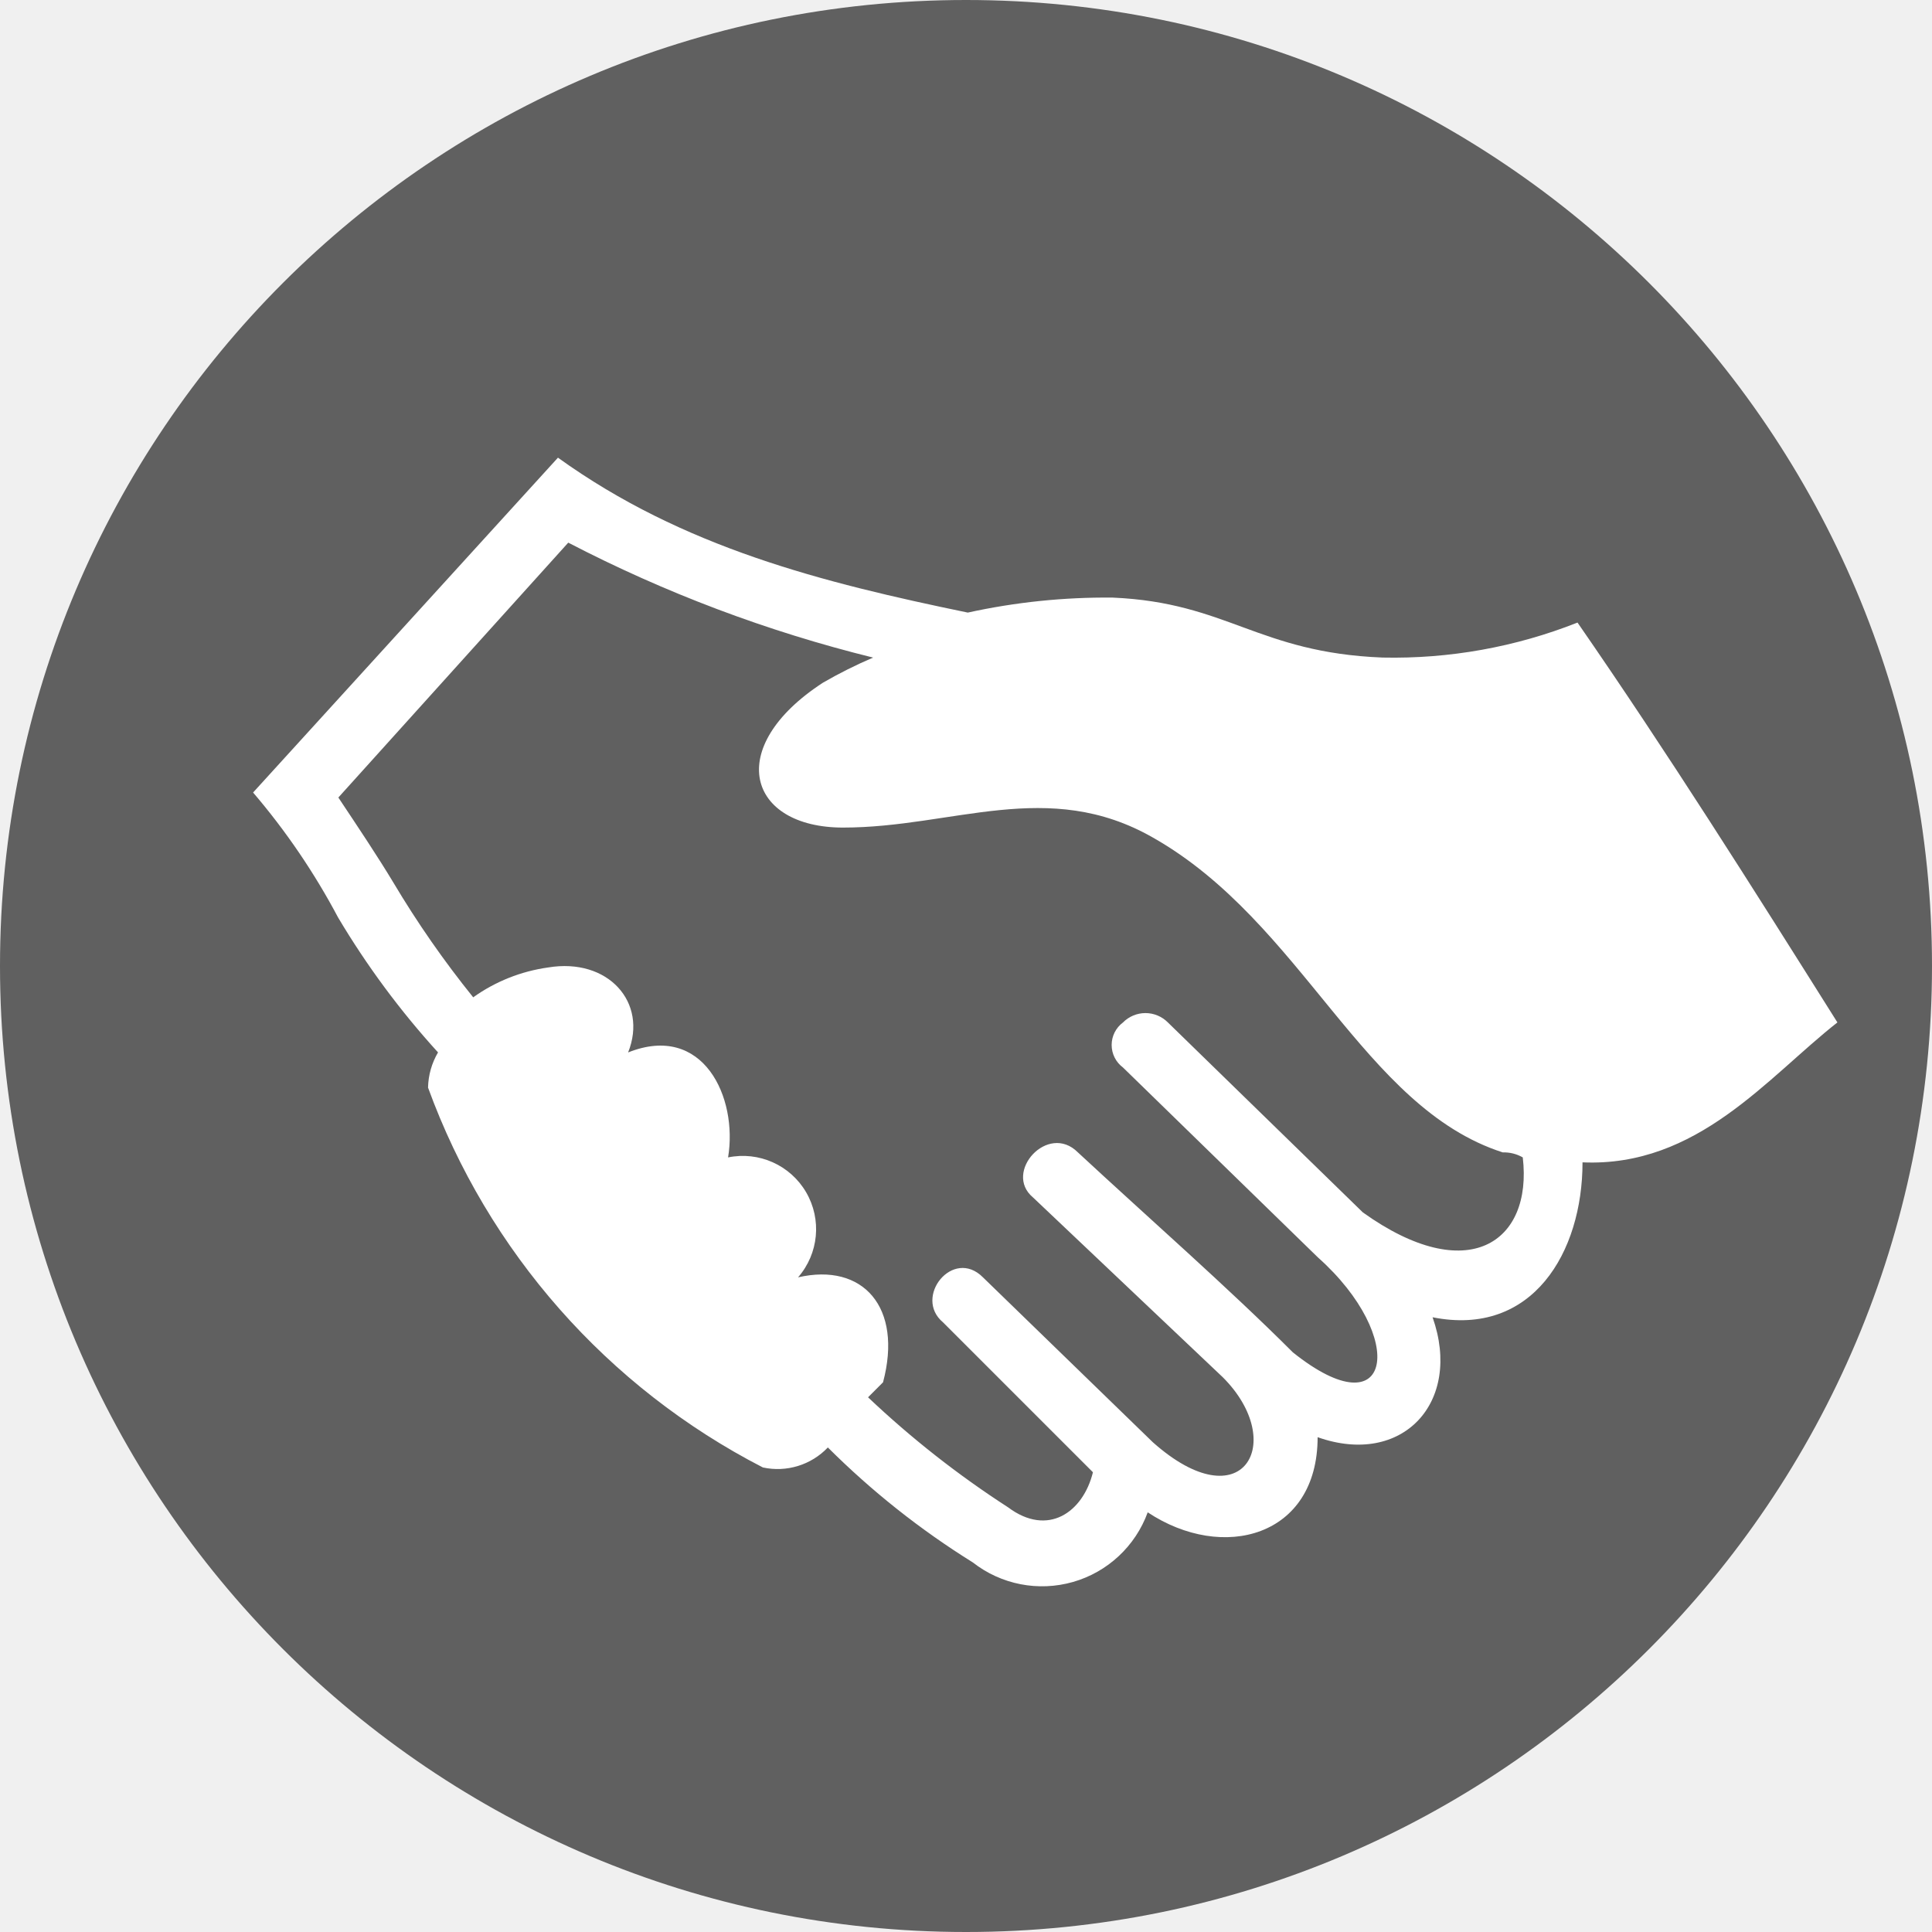
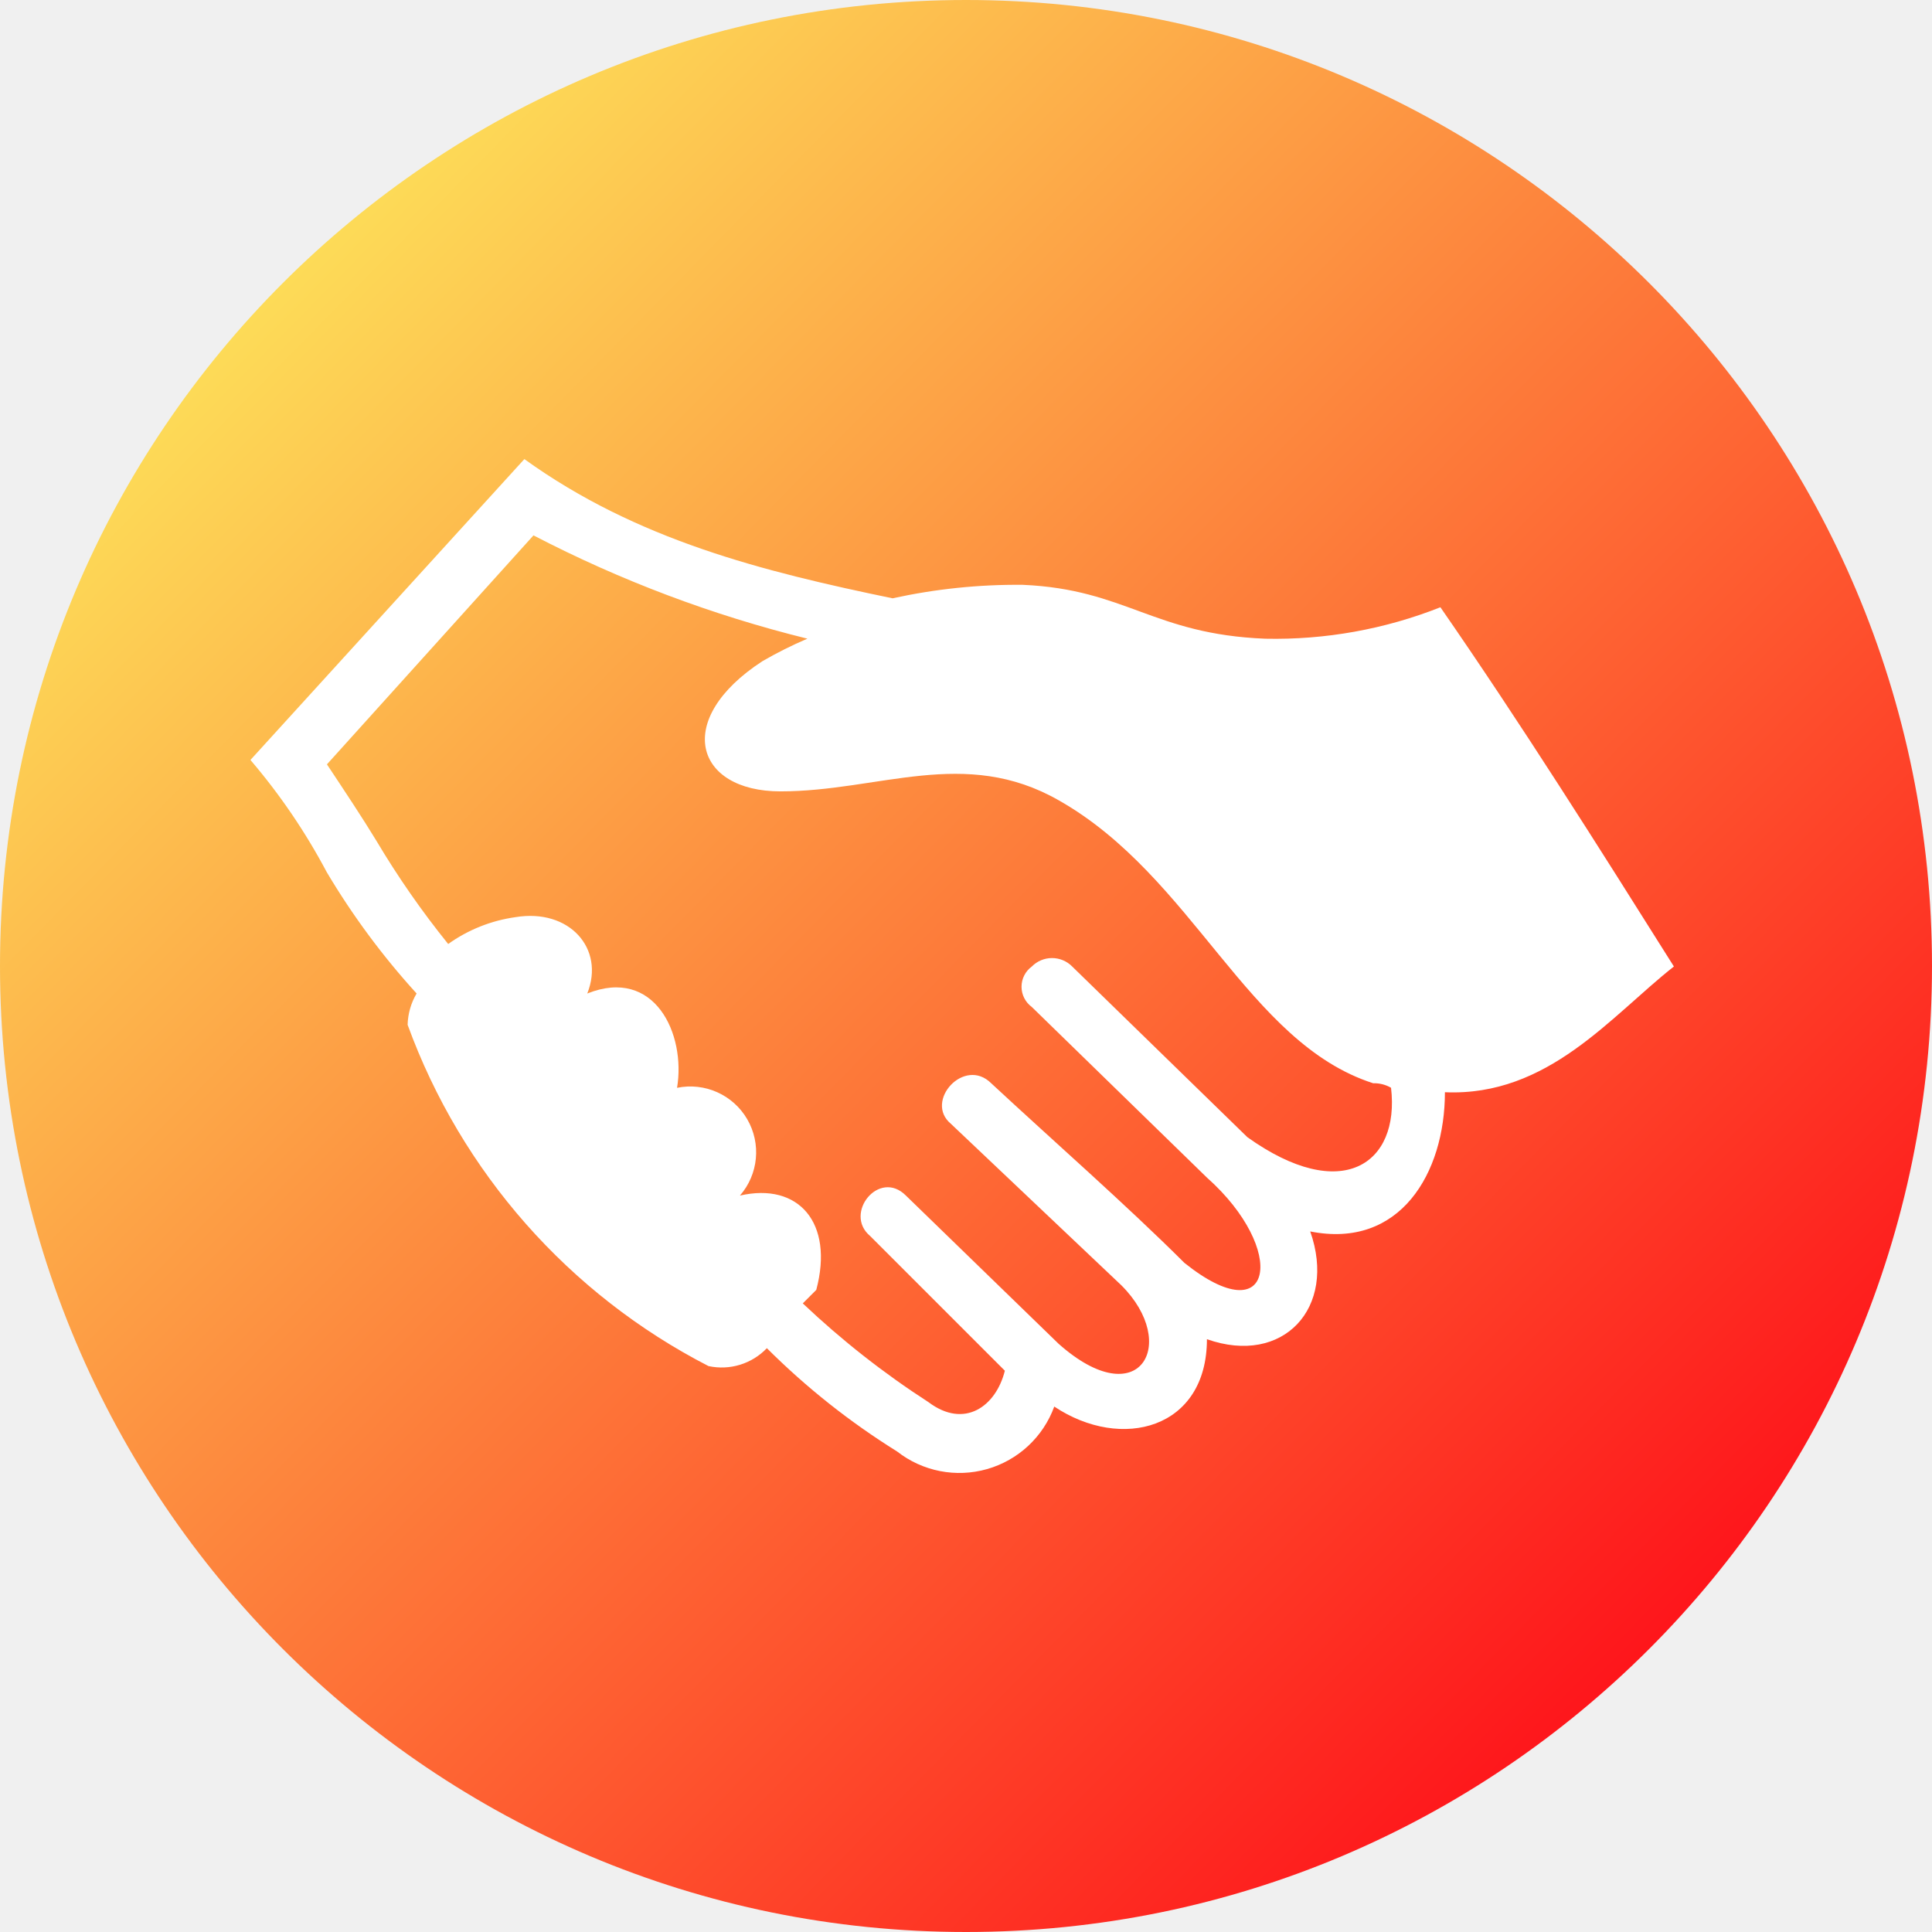
<svg xmlns="http://www.w3.org/2000/svg" width="54" height="54" viewBox="0 0 54 54">
-   <g id="Group_310" data-name="Group 310" transform="translate(-270 -1378)">
-     <g id="Group_226" data-name="Group 226" transform="translate(-1 -3177)">
-       <g id="Group_142" data-name="Group 142" transform="translate(0 1213)">
-         <ellipse id="Ellipse_27" data-name="Ellipse 27" cx="27" cy="27" rx="27" ry="27" transform="translate(271 3342)" fill="#606060" />
-       </g>
-     </g>
-     <path id="Path_595" data-name="Path 595" d="M88.34,108.409a2.021,2.021,0,0,1,.279-.978,23.27,23.27,0,0,1-2.794-3.772,19.254,19.254,0,0,0-2.375-3.492l8.521-9.359c3.492,2.514,7.4,3.492,11.455,4.33a18.05,18.05,0,0,1,4.051-.419c3.213.14,4.051,1.537,7.543,1.676a13.99,13.99,0,0,0,5.448-.978c2.514,3.632,4.889,7.4,7.264,11.176-1.956,1.537-3.911,4.051-7.124,3.911,0,2.514-1.4,4.889-4.191,4.33.838,2.375-.838,4.191-3.213,3.352,0,2.794-2.654,3.492-4.749,2.1a3.142,3.142,0,0,1-4.889,1.4,22.776,22.776,0,0,1-4.051-3.213,1.94,1.94,0,0,1-1.816.559,19.418,19.418,0,0,1-9.359-10.617Zm1.257-2.514a4.728,4.728,0,0,1,2.1-.838c1.676-.279,2.794.978,2.235,2.375,2.1-.838,3.073,1.257,2.794,2.934a2.048,2.048,0,0,1,1.956,3.352c1.816-.419,2.934.838,2.375,2.934l-.419.419a26.993,26.993,0,0,0,3.911,3.073c1.117.838,2.1.14,2.375-.978l-4.191-4.191c-.838-.7.279-2.1,1.117-1.257l4.749,4.61c2.514,2.235,3.772,0,1.956-1.816l-5.308-5.029c-.838-.7.419-2.1,1.257-1.257,1.956,1.816,4.191,3.772,6.007,5.588,2.794,2.235,3.213-.419.7-2.654l-5.448-5.308a.783.783,0,0,1,0-1.257.882.882,0,0,1,1.257,0l5.448,5.308c2.934,2.1,4.749.838,4.47-1.537a1.055,1.055,0,0,0-.559-.14c-3.911-1.257-5.588-6.426-9.779-8.8-2.934-1.676-5.588-.279-8.661-.279-2.654,0-3.352-2.235-.559-4.051a12.971,12.971,0,0,1,1.4-.7,38.5,38.5,0,0,1-8.521-3.213l-6.426,7.124c.559.838,1.117,1.676,1.537,2.375a27.519,27.519,0,0,0,2.235,3.213Z" transform="translate(193.624 1299.984)" fill="#fff" fill-rule="evenodd" />
+   <defs>
+     <linearGradient id="linear-gradient" x1="0.145" y1="0.112" x2="0.922" y2="0.876" gradientUnits="objectBoundingBox">
+       <stop offset="0" stop-color="#fde159" />
+       <stop offset="1" stop-color="#fe0817" />
+     </linearGradient>
+   </defs>
+   <g id="Group_660" data-name="Group 660" transform="translate(-283 -1425)">
+     <circle id="Ellipse_8698" data-name="Ellipse 8698" cx="27" cy="27" r="27" transform="translate(283 1425)" fill="url(#linear-gradient)" />
+     <path id="Path_595" data-name="Path 595" d="M87.843,106.622a1.815,1.815,0,0,1,.251-.879,20.907,20.907,0,0,1-2.51-3.389,17.3,17.3,0,0,0-2.134-3.138l7.656-8.409c3.138,2.259,6.652,3.138,10.292,3.891a16.218,16.218,0,0,1,3.64-.377c2.887.126,3.64,1.381,6.777,1.506a12.57,12.57,0,0,0,4.895-.879c2.259,3.263,4.393,6.652,6.526,10.041-1.757,1.381-3.514,3.64-6.4,3.514,0,2.259-1.255,4.393-3.765,3.891.753,2.134-.753,3.765-2.887,3.012,0,2.51-2.385,3.138-4.267,1.883a2.823,2.823,0,0,1-4.393,1.255,20.463,20.463,0,0,1-3.64-2.887,1.743,1.743,0,0,1-1.632.5,17.446,17.446,0,0,1-8.409-9.539Zm1.13-2.259a4.248,4.248,0,0,1,1.883-.753c1.506-.251,2.51.879,2.008,2.134,1.883-.753,2.761,1.13,2.51,2.636a1.84,1.84,0,0,1,1.757,3.012c1.632-.377,2.636.753,2.134,2.636l-.377.377a24.252,24.252,0,0,0,3.514,2.761c1,.753,1.883.126,2.134-.879l-3.765-3.765c-.753-.628.251-1.883,1-1.13l4.267,4.142c2.259,2.008,3.389,0,1.757-1.632l-4.769-4.518c-.753-.628.377-1.883,1.13-1.13,1.757,1.632,3.765,3.389,5.4,5.02,2.51,2.008,2.887-.377.628-2.385l-4.895-4.769a.7.7,0,0,1,0-1.13.792.792,0,0,1,1.13,0l4.895,4.769c2.636,1.883,4.267.753,4.016-1.381a.948.948,0,0,0-.5-.126c-3.514-1.13-5.02-5.773-8.786-7.907-2.636-1.506-5.02-.251-7.782-.251-2.385,0-3.012-2.008-.5-3.64a11.655,11.655,0,0,1,1.255-.628,34.59,34.59,0,0,1-7.656-2.887l-5.773,6.4c.5.753,1,1.506,1.381,2.134a24.726,24.726,0,0,0,2.008,2.887Z" transform="translate(206.55 1347.025)" fill="#fff" fill-rule="evenodd" />
  </g>
</svg>
